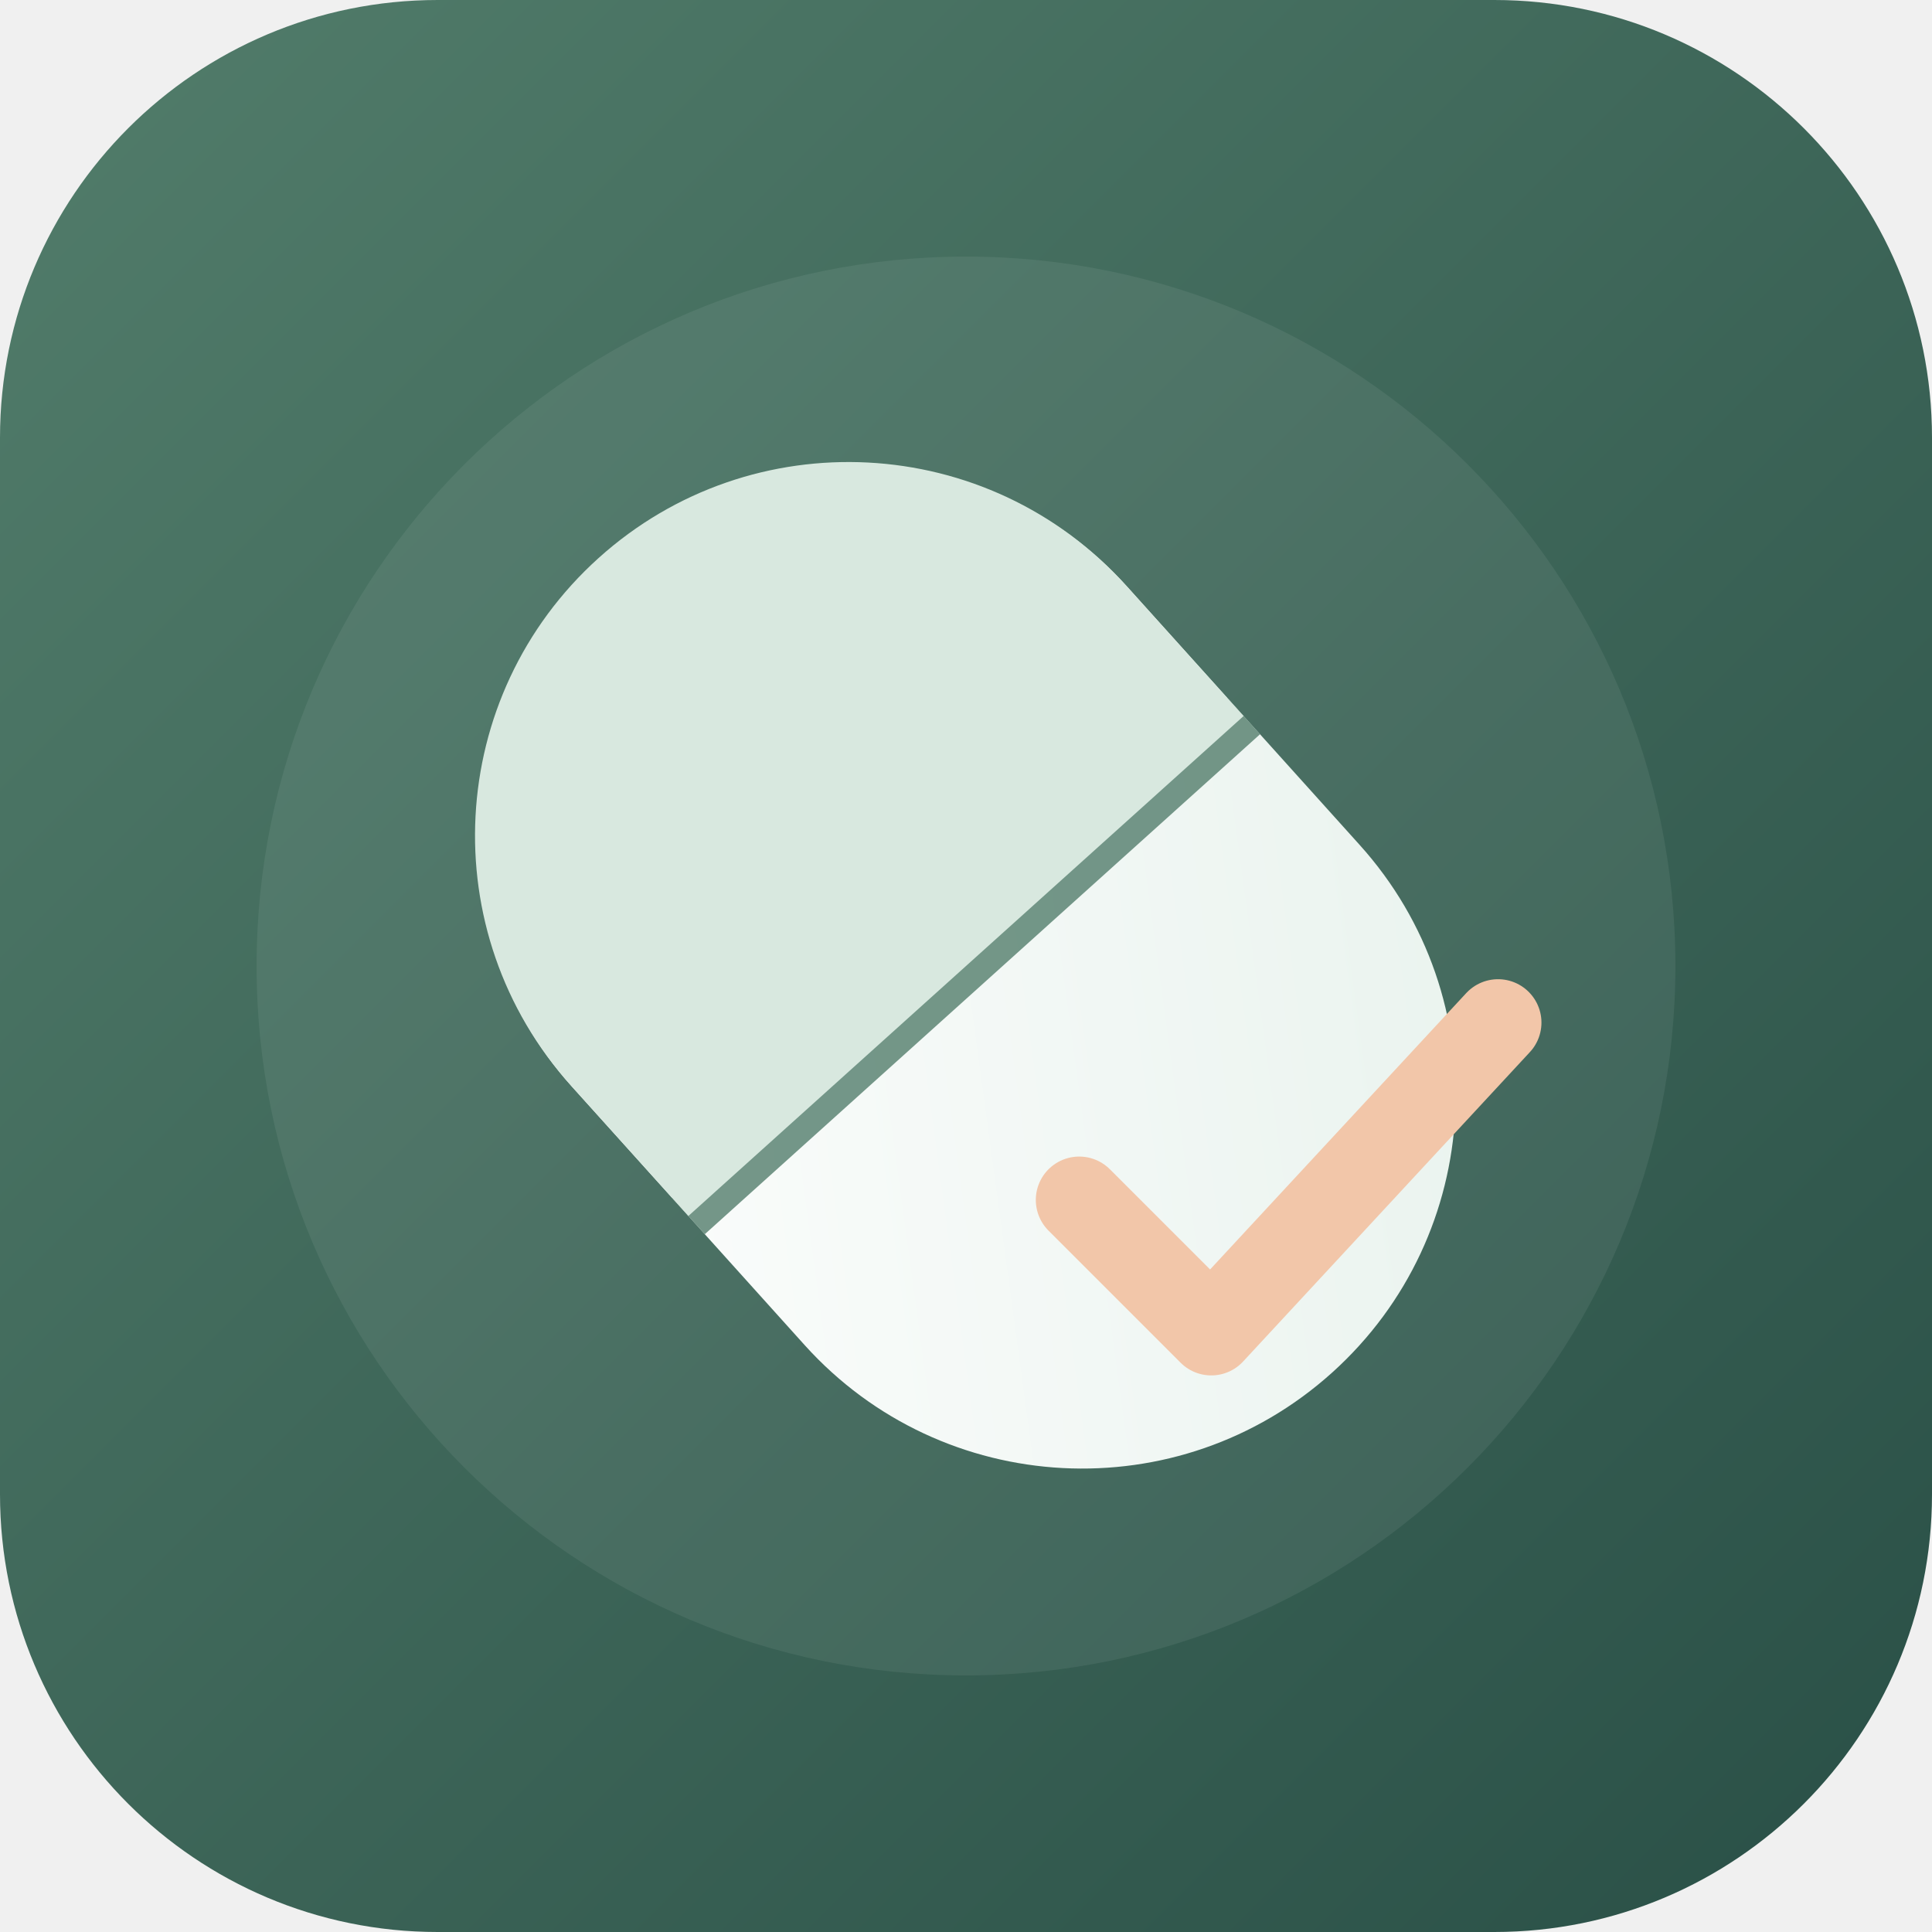
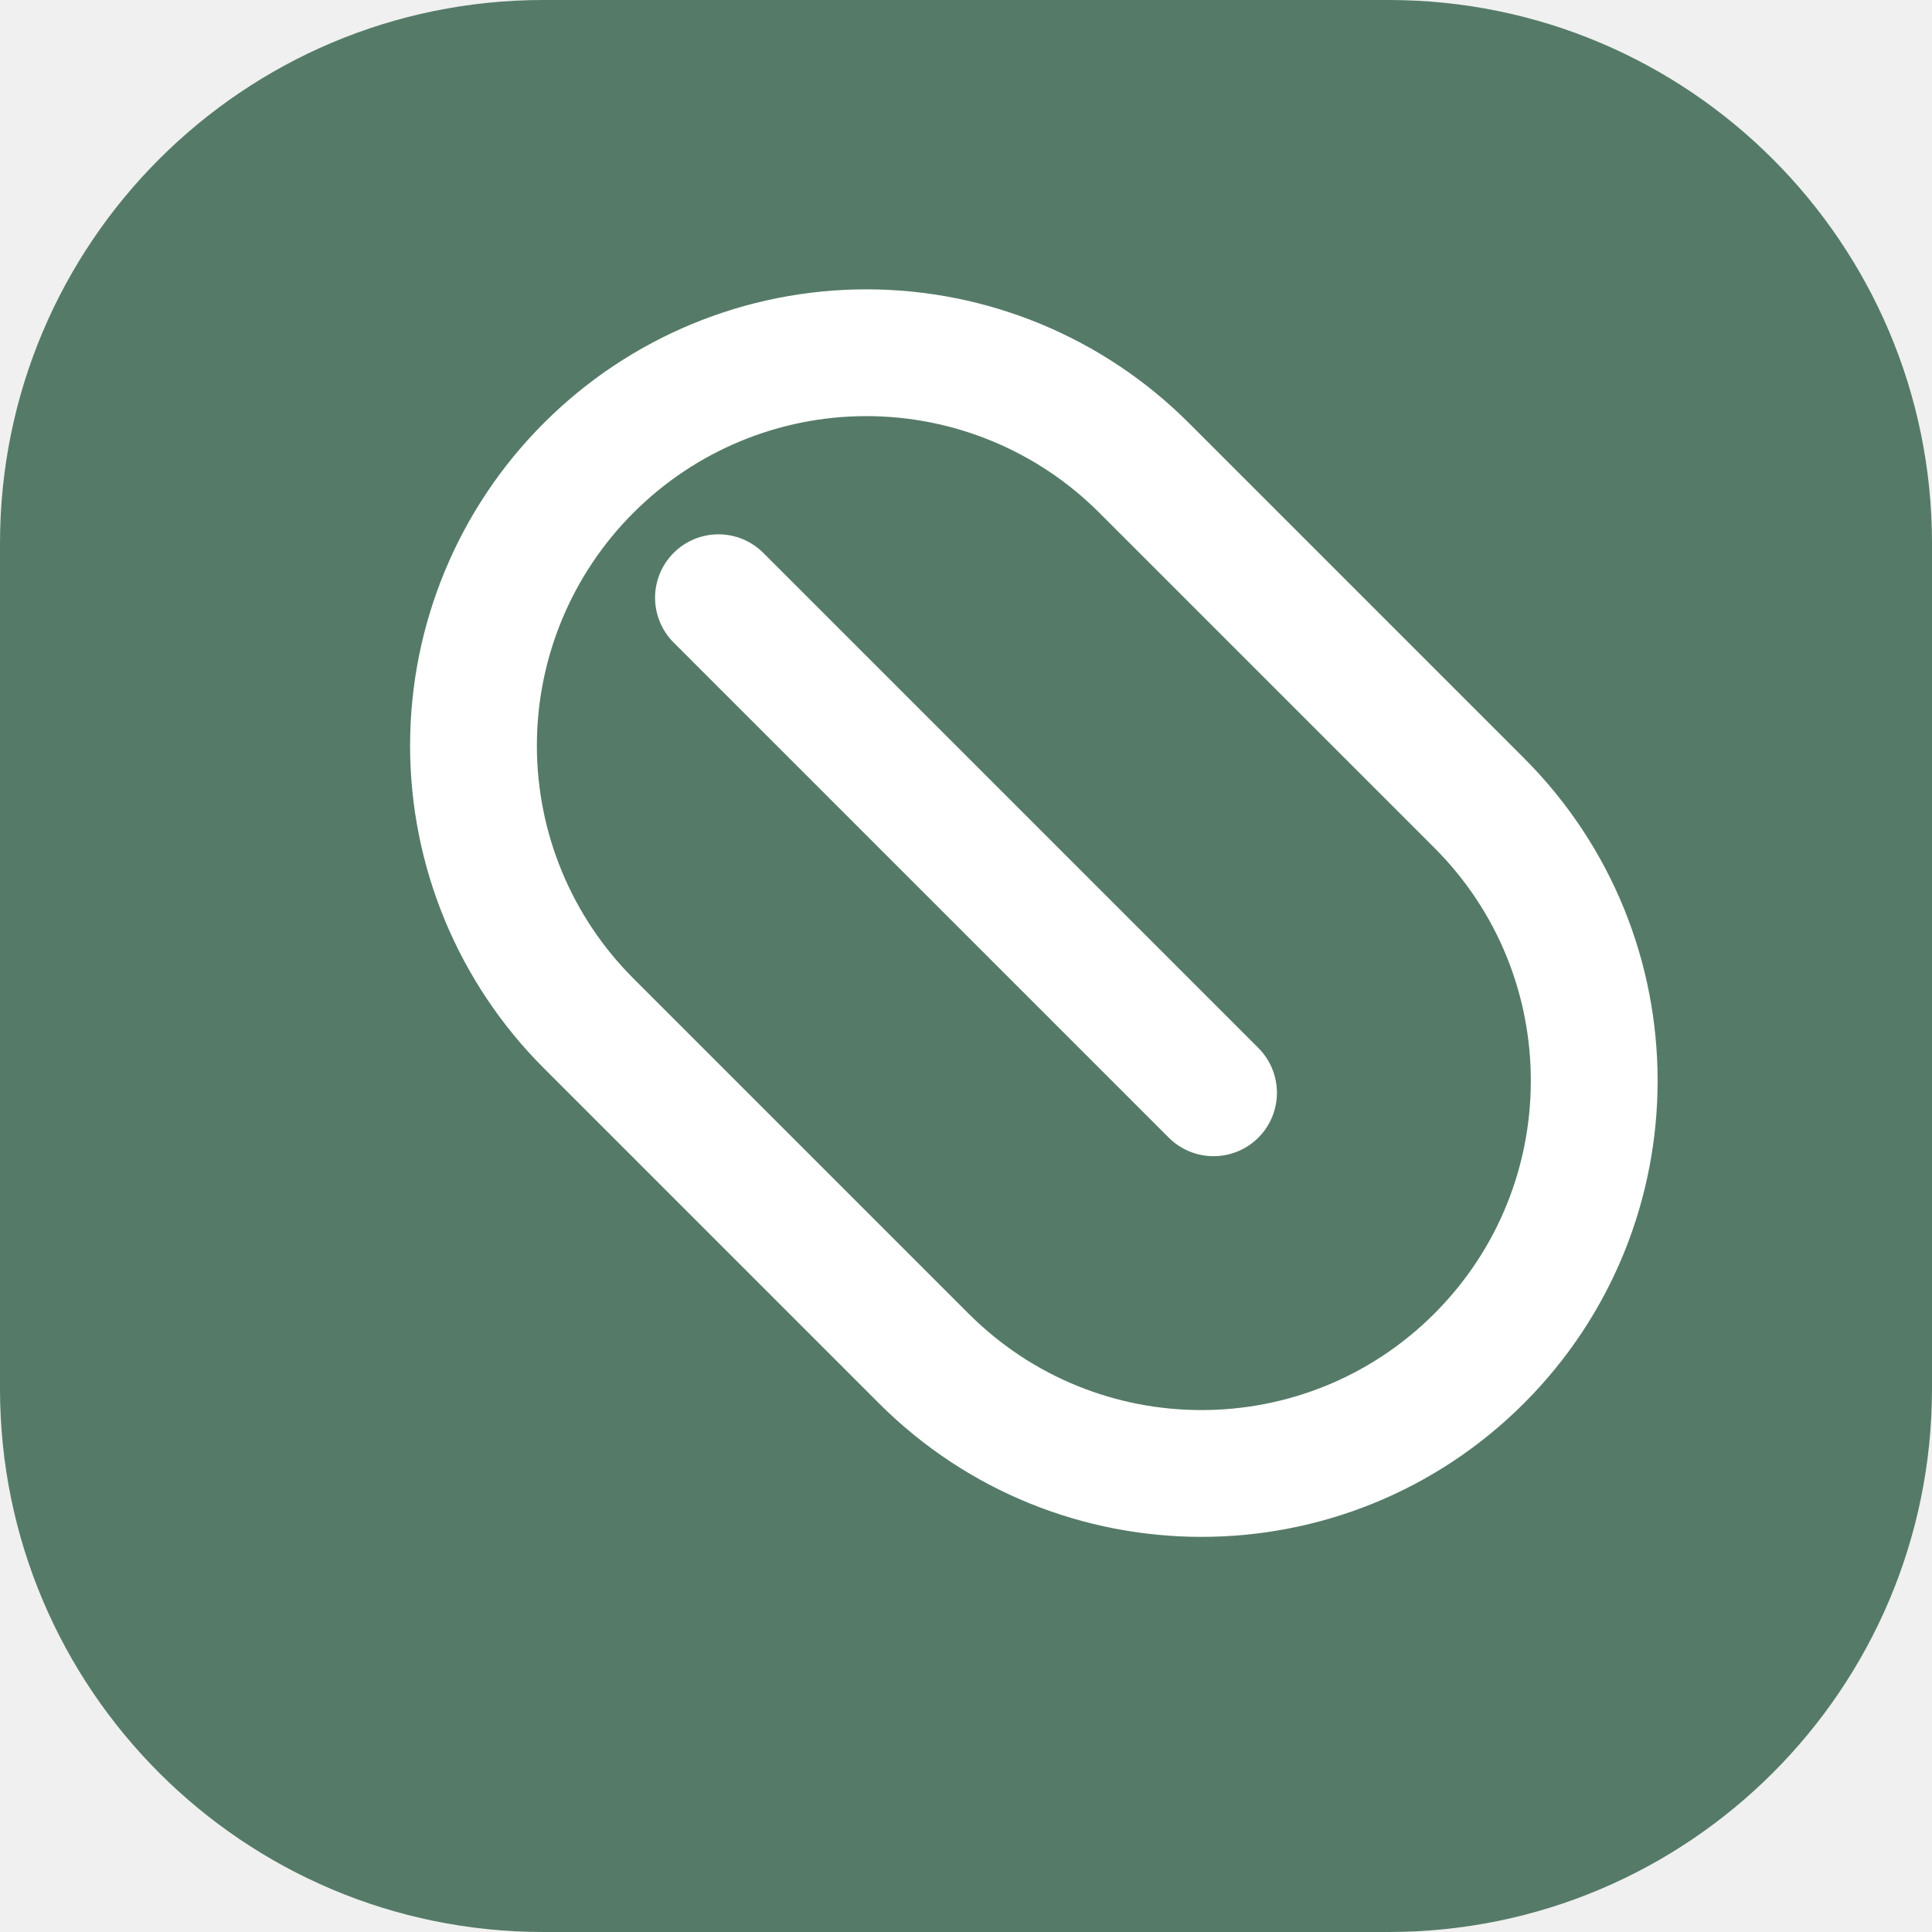
- <svg xmlns="http://www.w3.org/2000/svg" viewBox="0 0 512 512">
-   <defs>
-     <linearGradient id="bg" x1="0" y1="0" x2="1" y2="1">
-       <stop offset="0" stop-color="#527d6b" />
-       <stop offset="1" stop-color="#294f46" />
-     </linearGradient>
-     <linearGradient id="capsule" x1="0" y1="0" x2="1" y2="1">
-       <stop offset="0" stop-color="#ffffff" />
-       <stop offset="1" stop-color="#e8f2ed" />
-     </linearGradient>
-   </defs>
-   <rect width="512" height="512" rx="116" fill="url(#bg)" />
-   <circle cx="256" cy="256" r="188" fill="#ffffff" opacity=".07" />
-   <g transform="rotate(-42 256 256)">
-     <rect x="157" y="111" width="198" height="290" rx="99" fill="url(#capsule)" />
-     <path d="M157 256h198" stroke="#527d6b" stroke-width="13" opacity=".8" />
-     <path d="M157 210v-0.5a99 99 0 0 1 198 0V256H157z" fill="#d8e8df" />
+ <svg xmlns="http://www.w3.org/2000/svg" viewBox="0 0 64 64">
+   <rect width="64" height="64" rx="18" fill="#557B68" />
+   <g fill="none" stroke="#FFFFFF" stroke-width="4.2" stroke-linecap="round" stroke-linejoin="round">
+     <path d="M19.5 15.5a13 13 0 0 1 18.4 0l11.1 11.1a13 13 0 0 1-18.4 18.4L19.5 33.9a13 13 0 0 1 0-18.4Z" />
+     <path d="m23.8 19.8 16.4 16.4" />
  </g>
-   <path d="m286 318 35 35 76-82" fill="none" stroke="#f2c6a9" stroke-width="23" stroke-linecap="round" stroke-linejoin="round" />
</svg>
